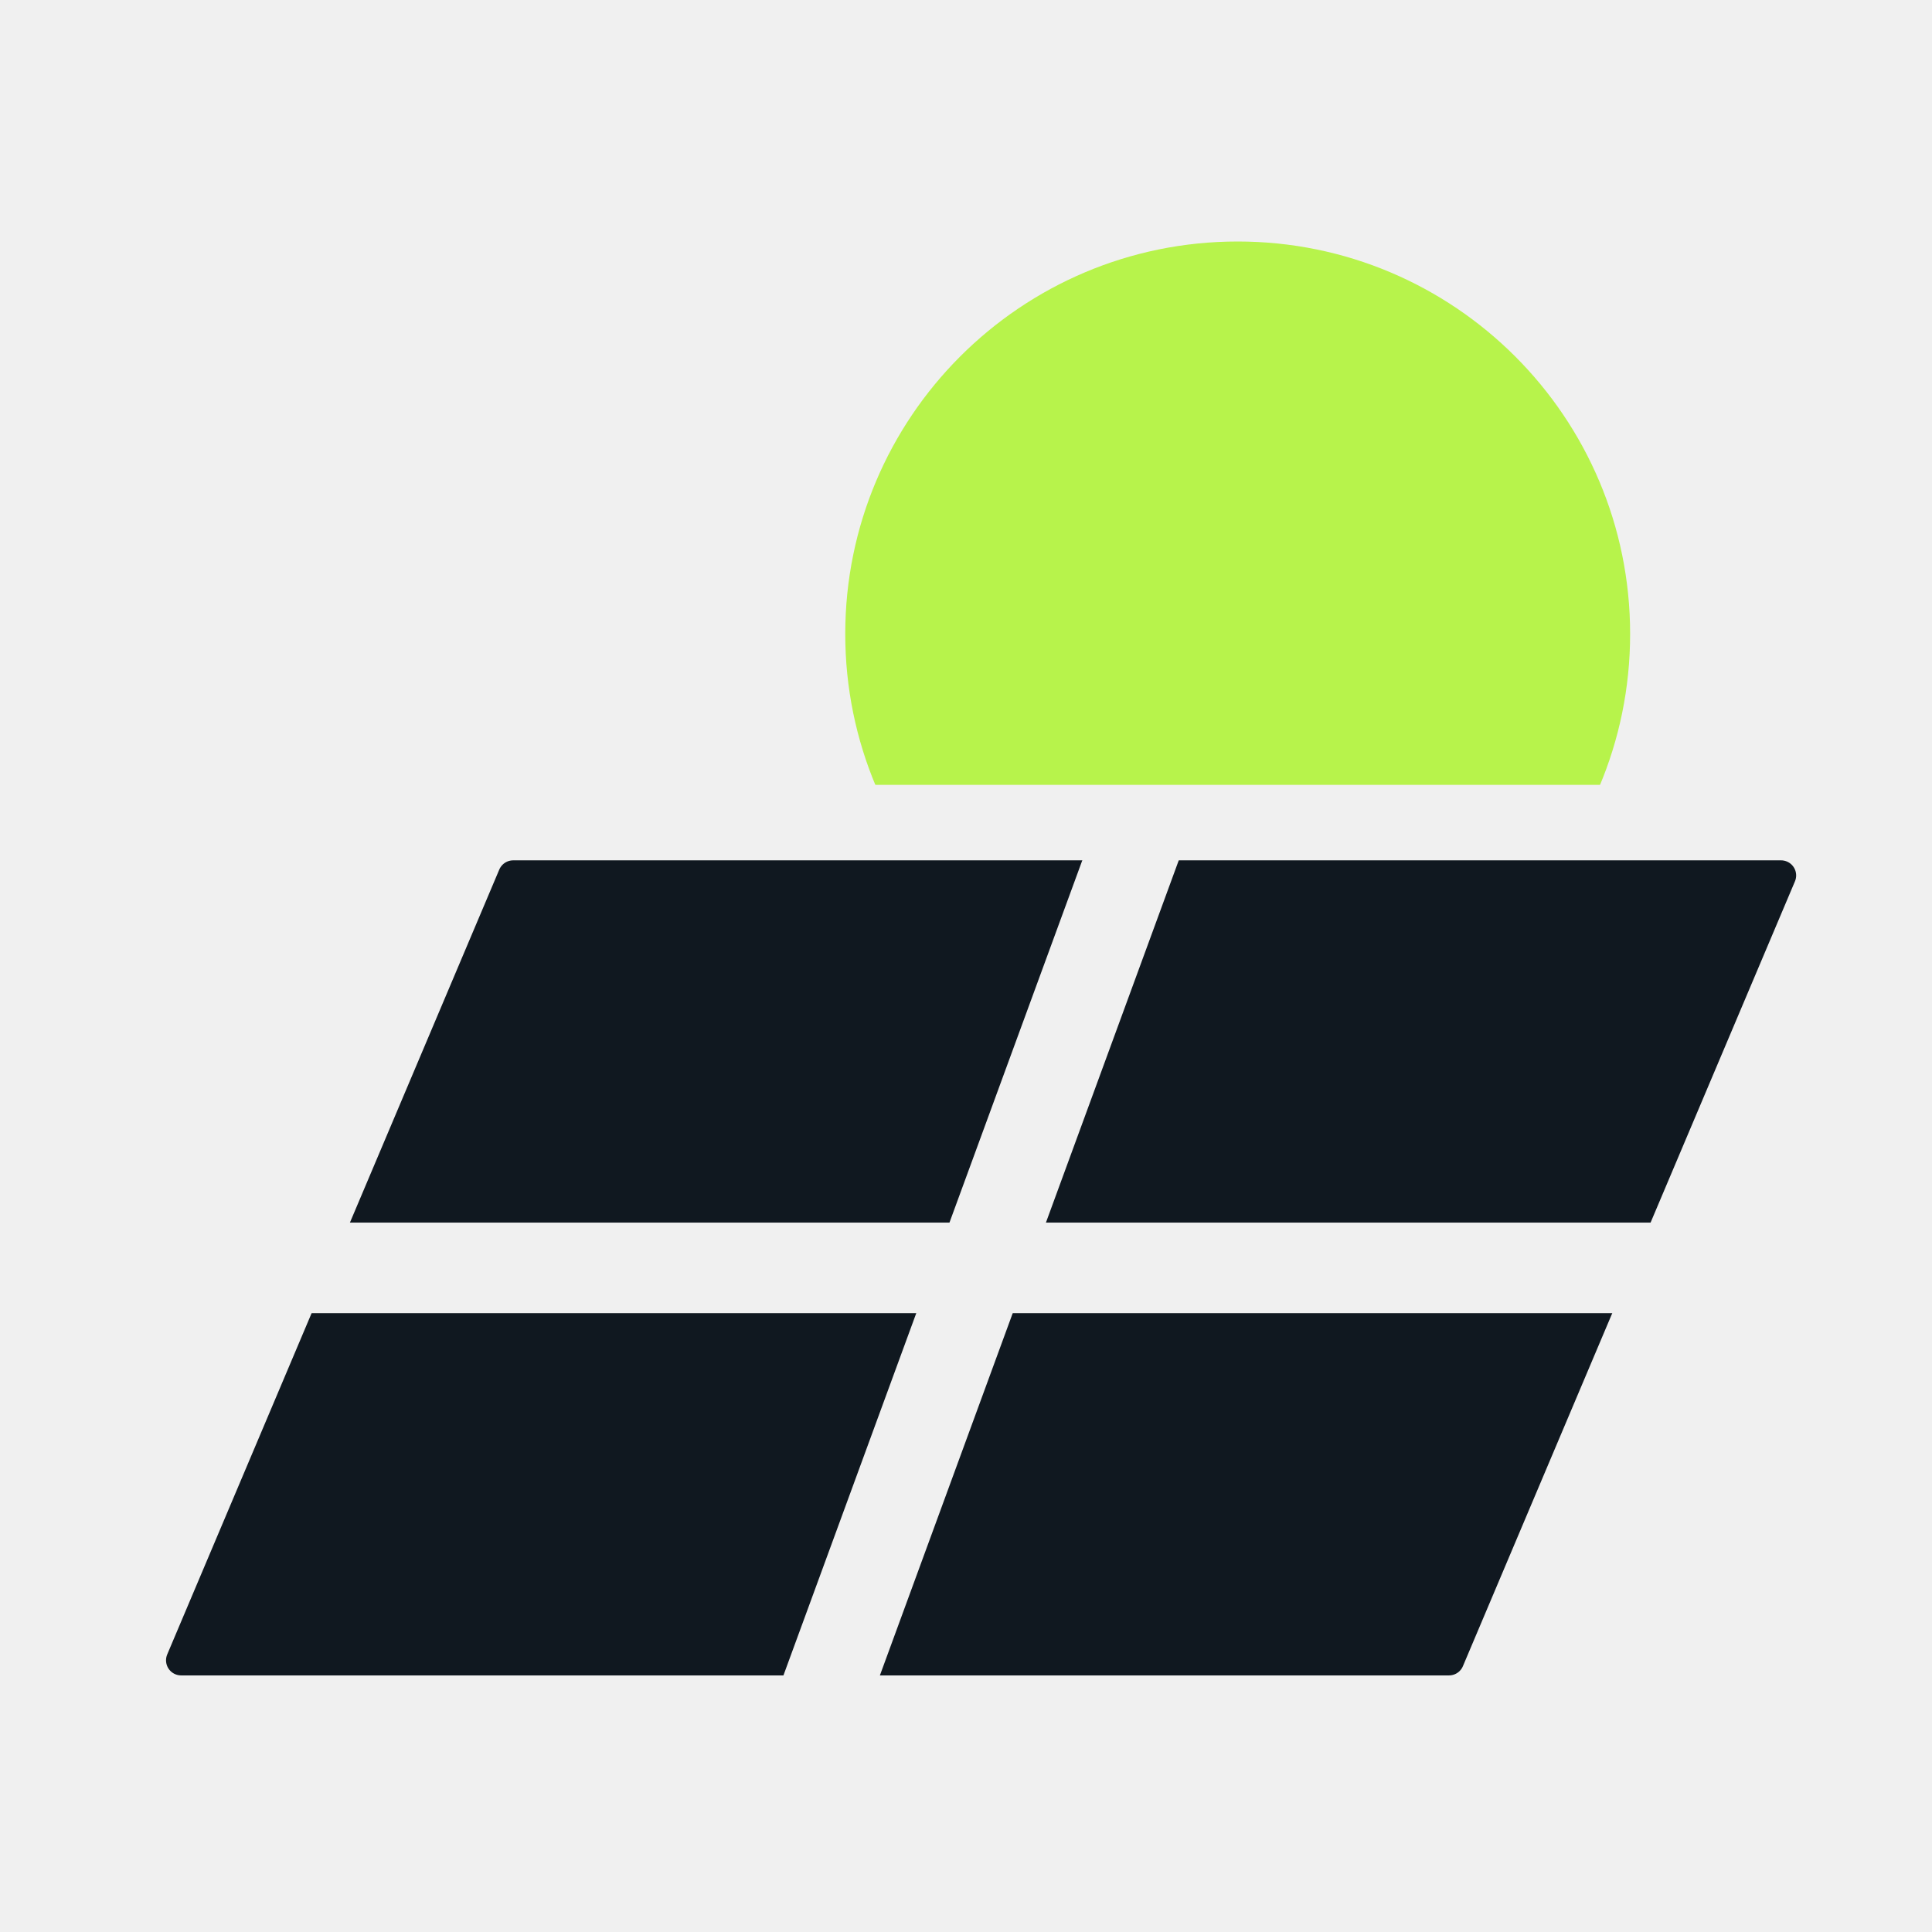
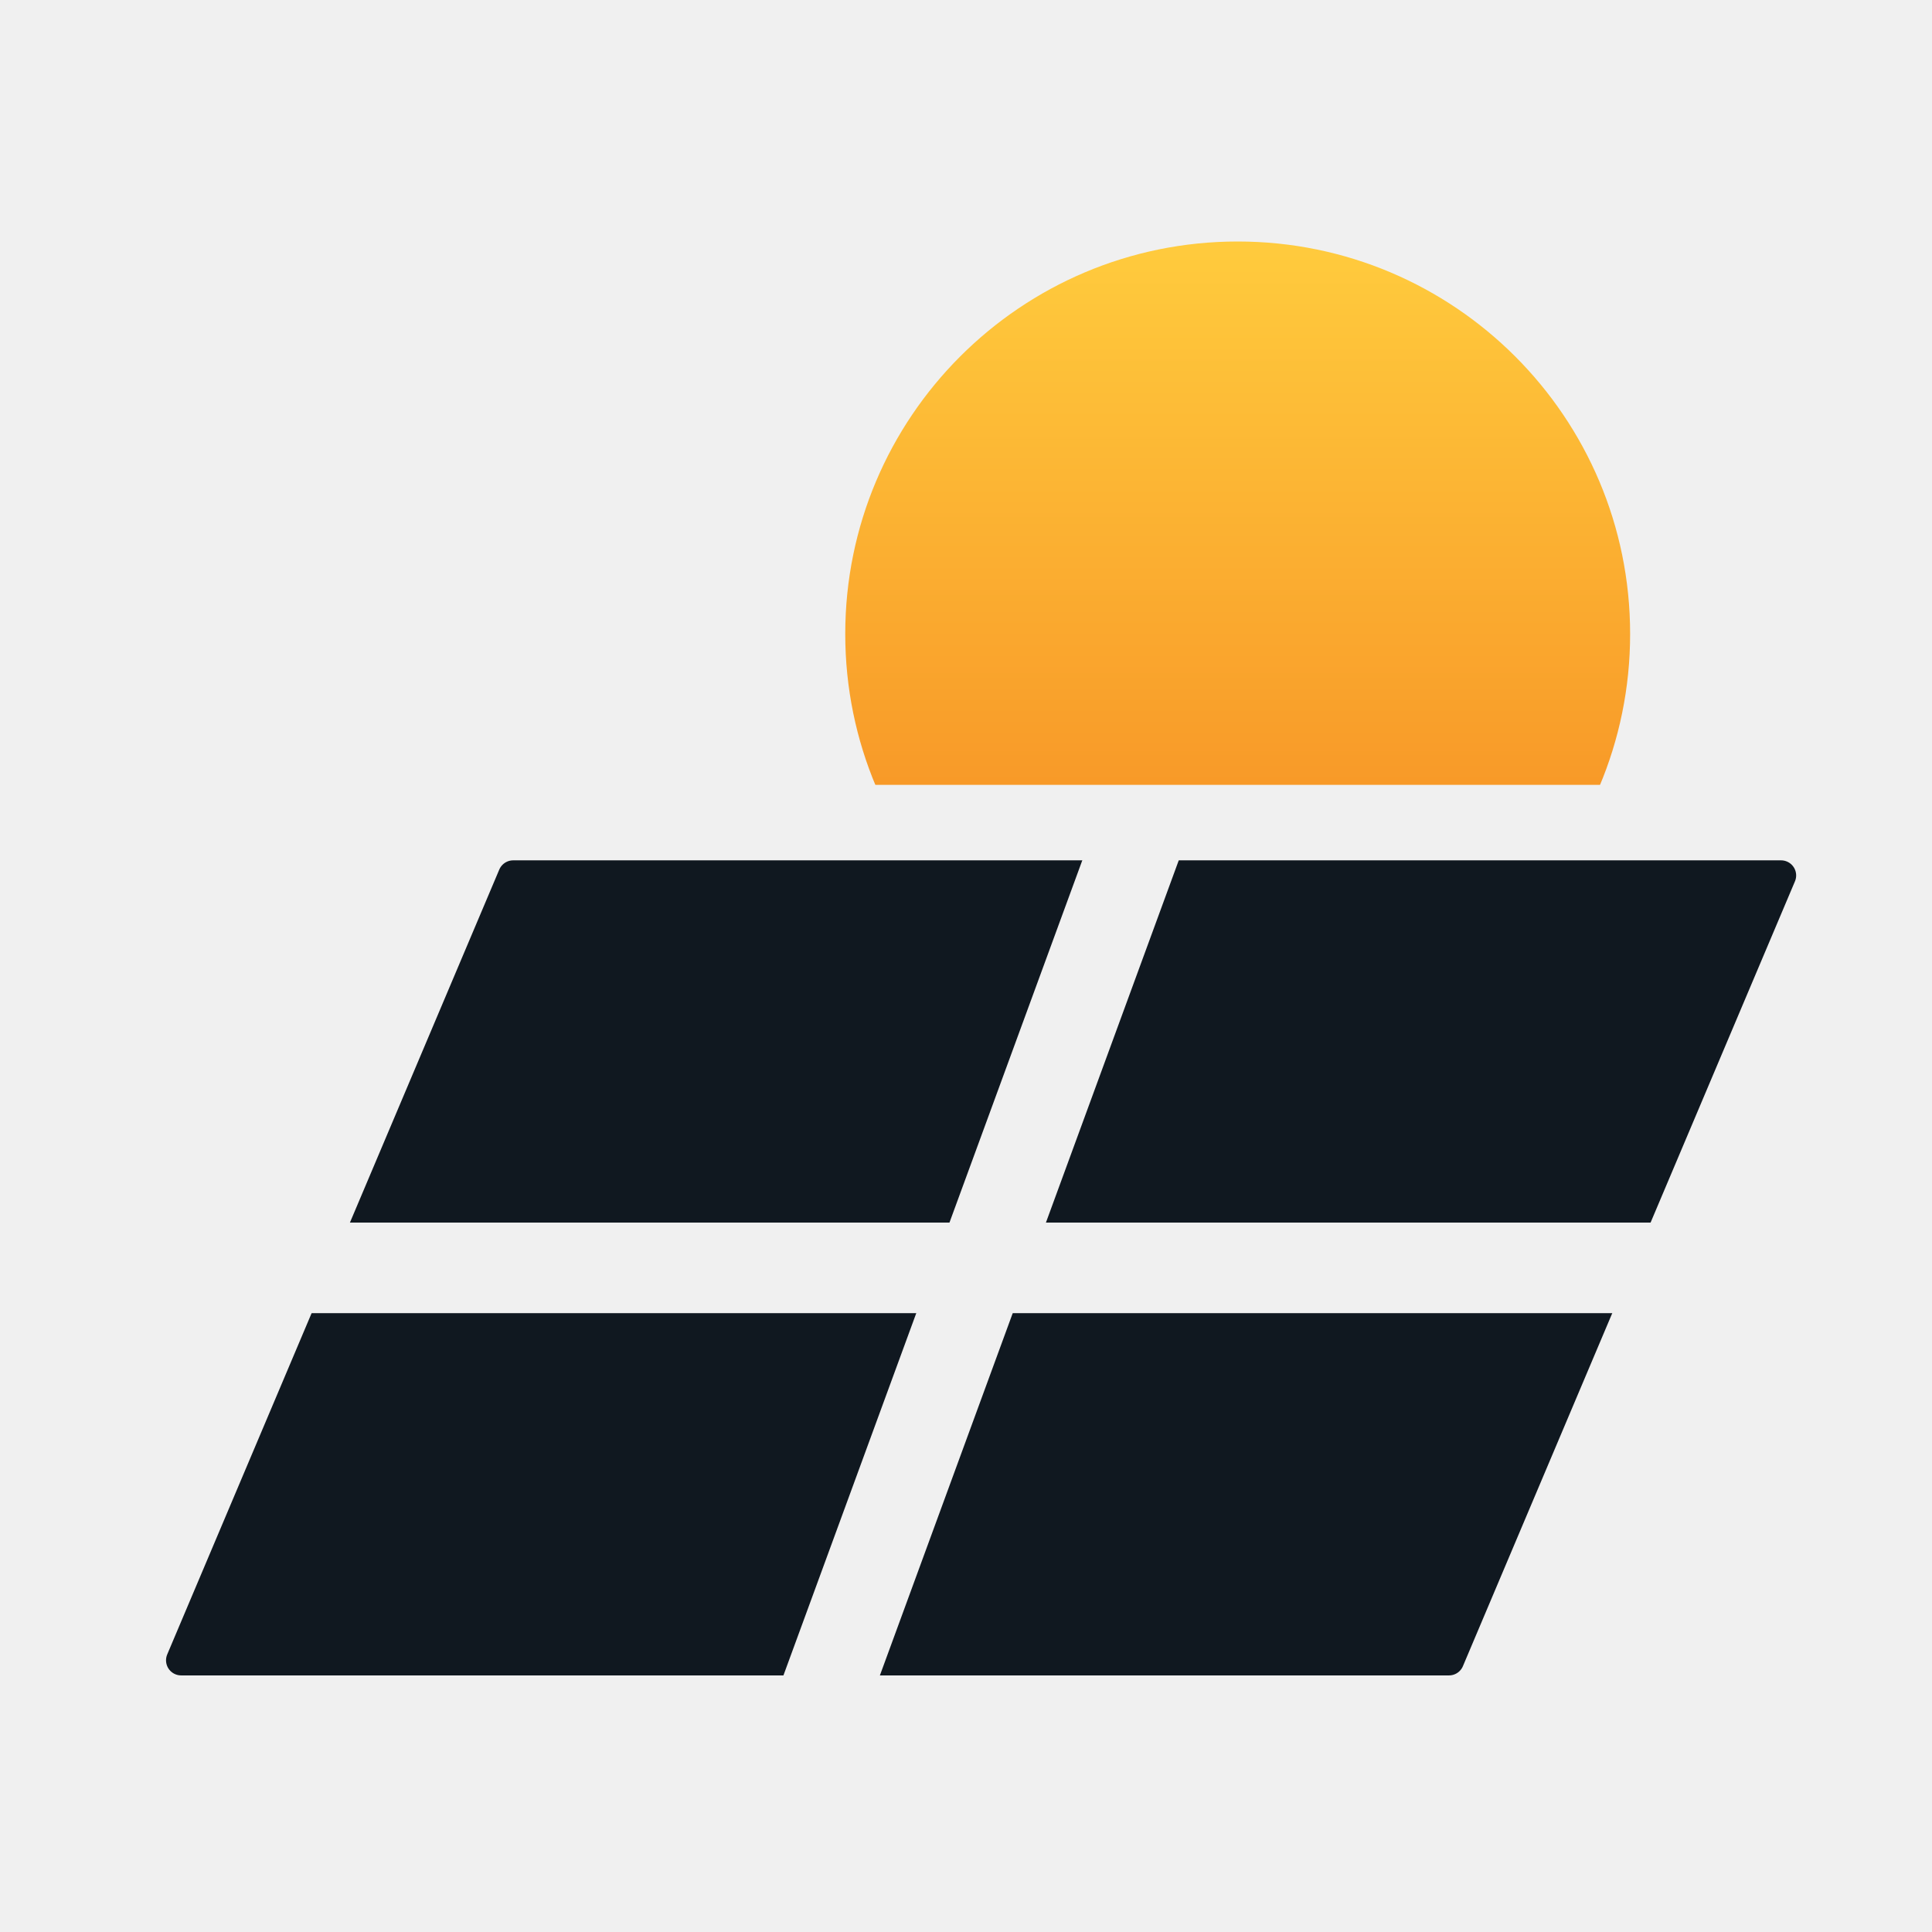
<svg xmlns="http://www.w3.org/2000/svg" viewBox="0 0 64 64" width="64" height="64" role="img" aria-label="SONNENWERK">
  <defs>
+     <linearGradient id="sungrad-il" x1="0" y1="0" x2="0" y2="1">
+       <stop offset="0" stop-color="#FFCB3D" />
+       <stop offset="1" stop-color="#F5841F" />
+     </linearGradient>
    <mask id="sun-il" maskUnits="userSpaceOnUse">
      <rect width="64" height="64" fill="#fff" />
      <polygon points="6,55 17,29 59,29 48,55" fill="#000" stroke="#000" stroke-width="6" stroke-linejoin="round" />
    </mask>
    <mask id="panel-il" maskUnits="userSpaceOnUse">
      <polygon points="6,55 17,29 59,29 48,55" fill="#fff" stroke="#fff" stroke-width="1" stroke-linejoin="round" />
      <line x1="38" y1="27" x2="27" y2="57" stroke="#000" stroke-width="3" />
      <line x1="2" y1="42" x2="62" y2="42" stroke="#000" stroke-width="3" />
    </mask>
  </defs>
-   <circle cx="41" cy="21" r="13" fill="#B7F34B" mask="url(#sun-il)" />
+   <circle cx="41" cy="21" r="13" fill="url(#sungrad-il)" mask="url(#sun-il)" />
  <rect width="64" height="64" fill="#101820" mask="url(#panel-il)" />
</svg>
